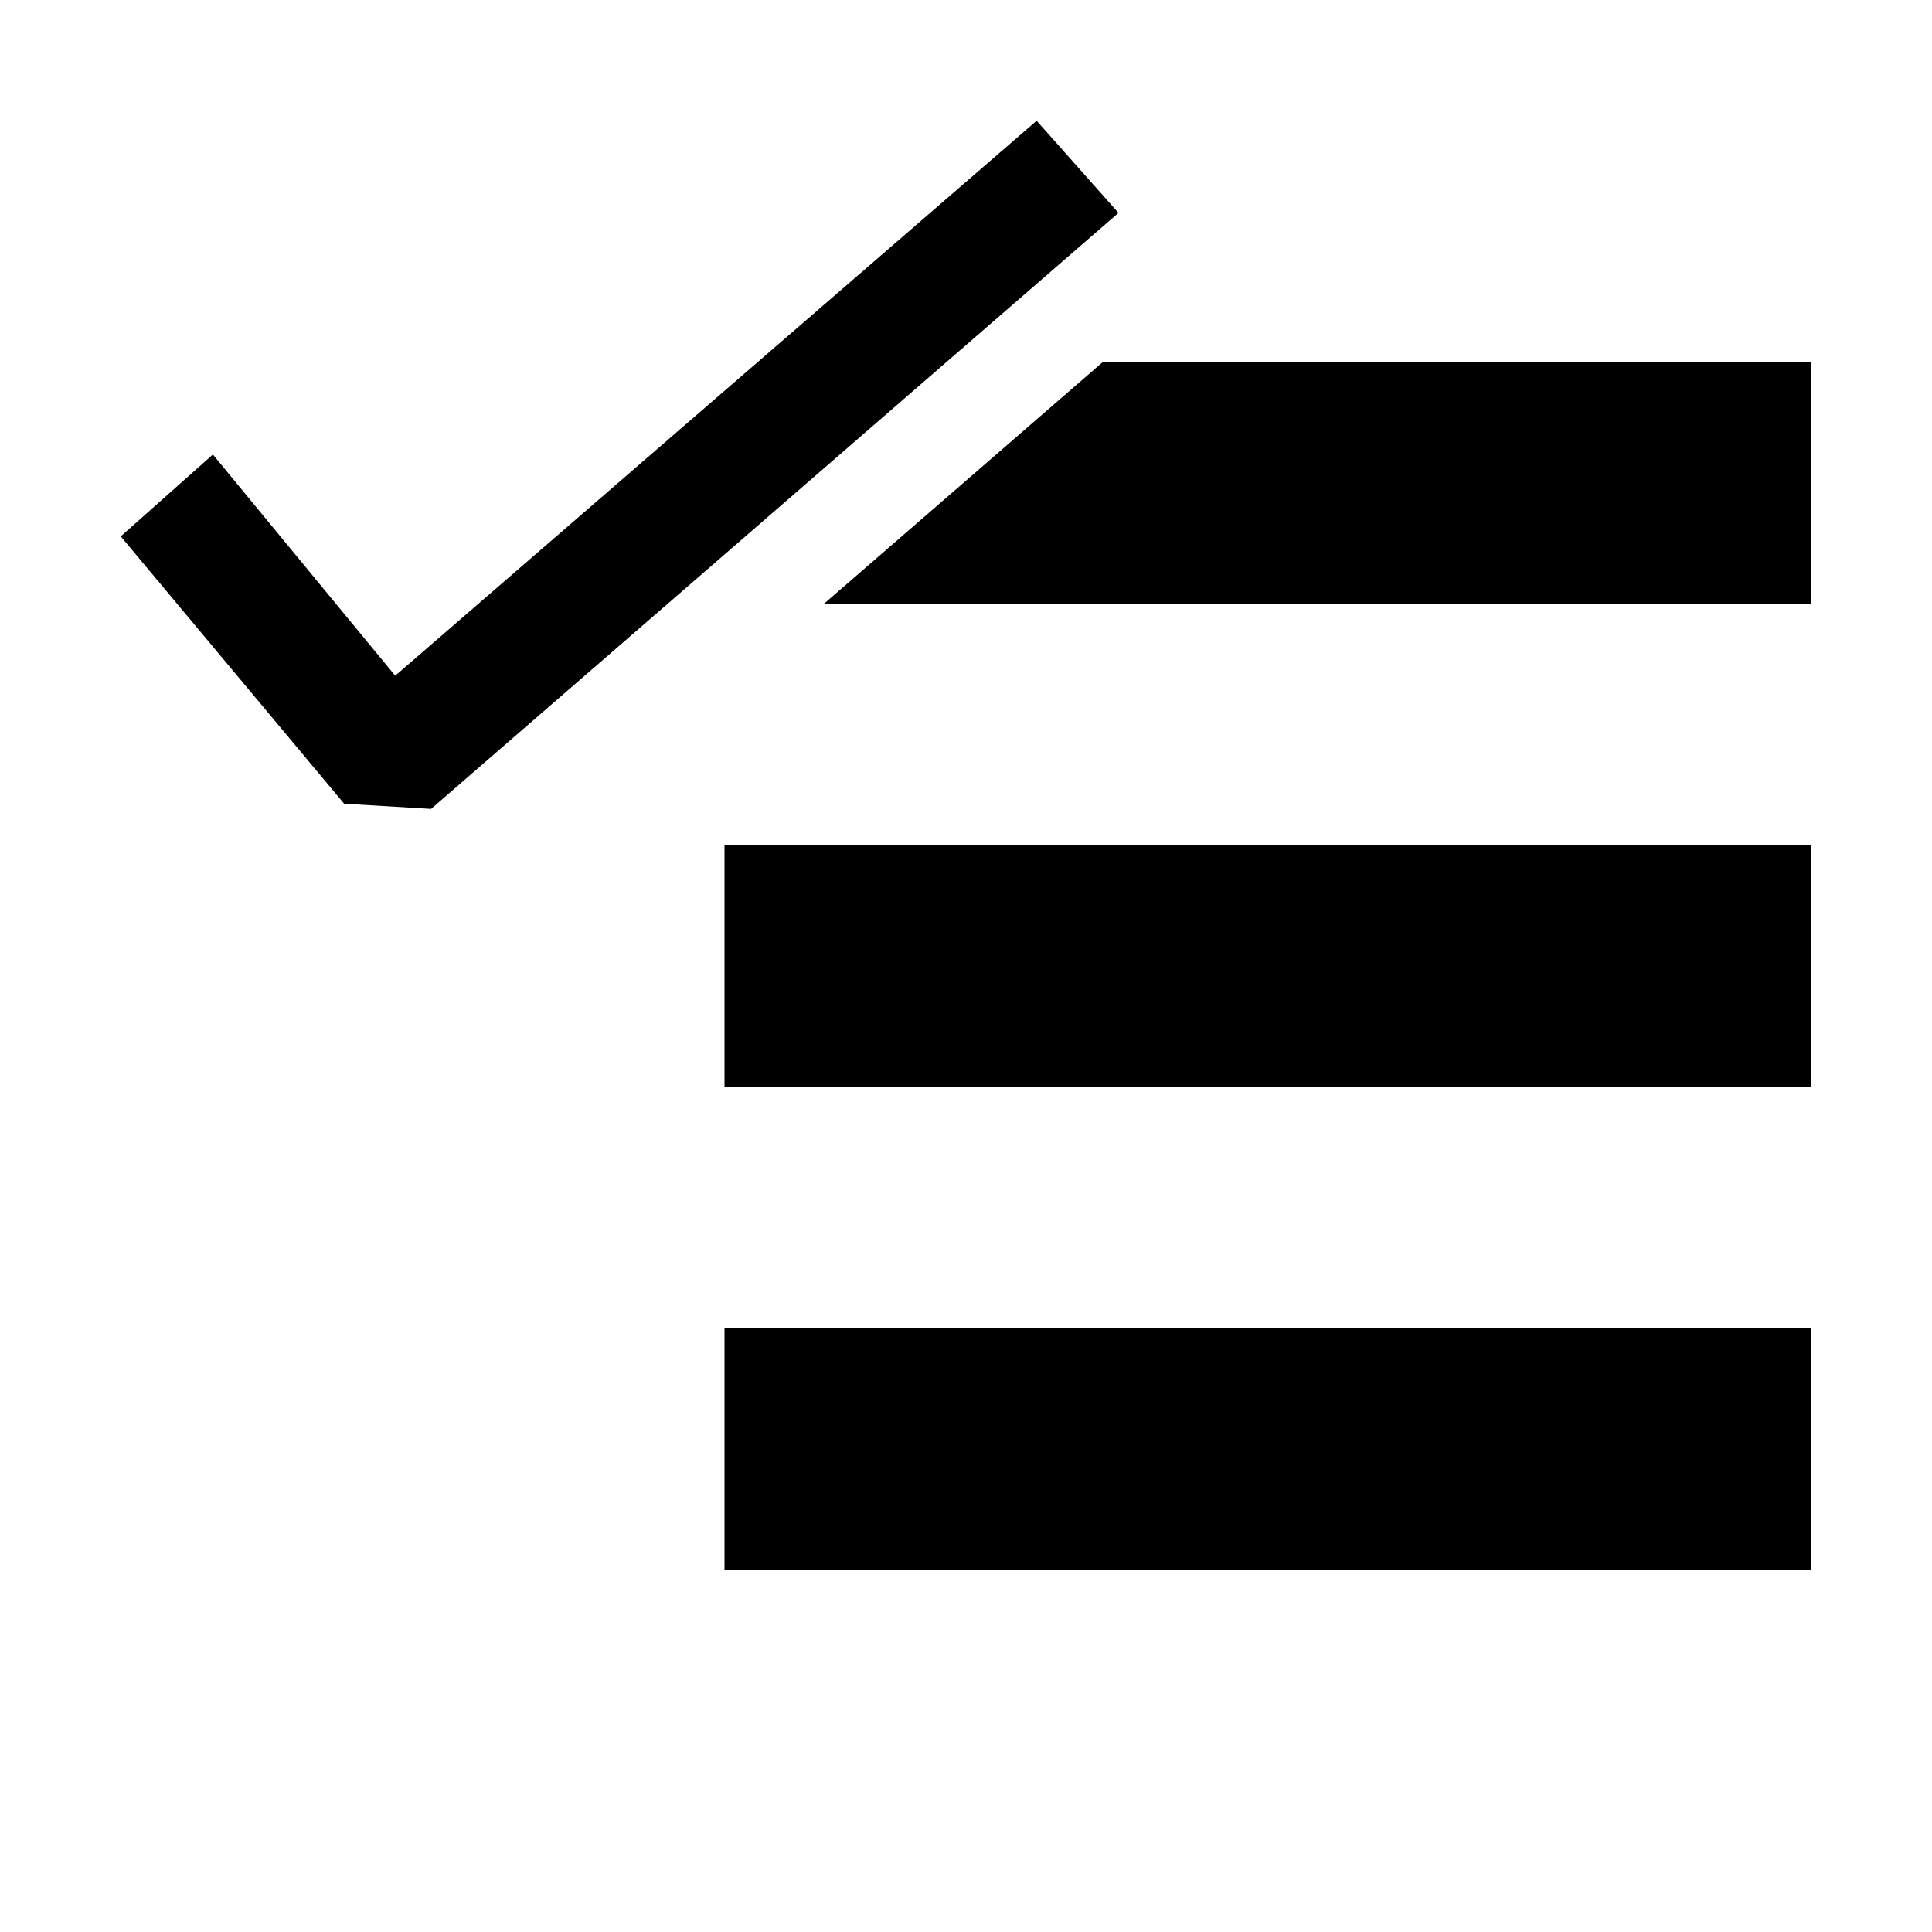
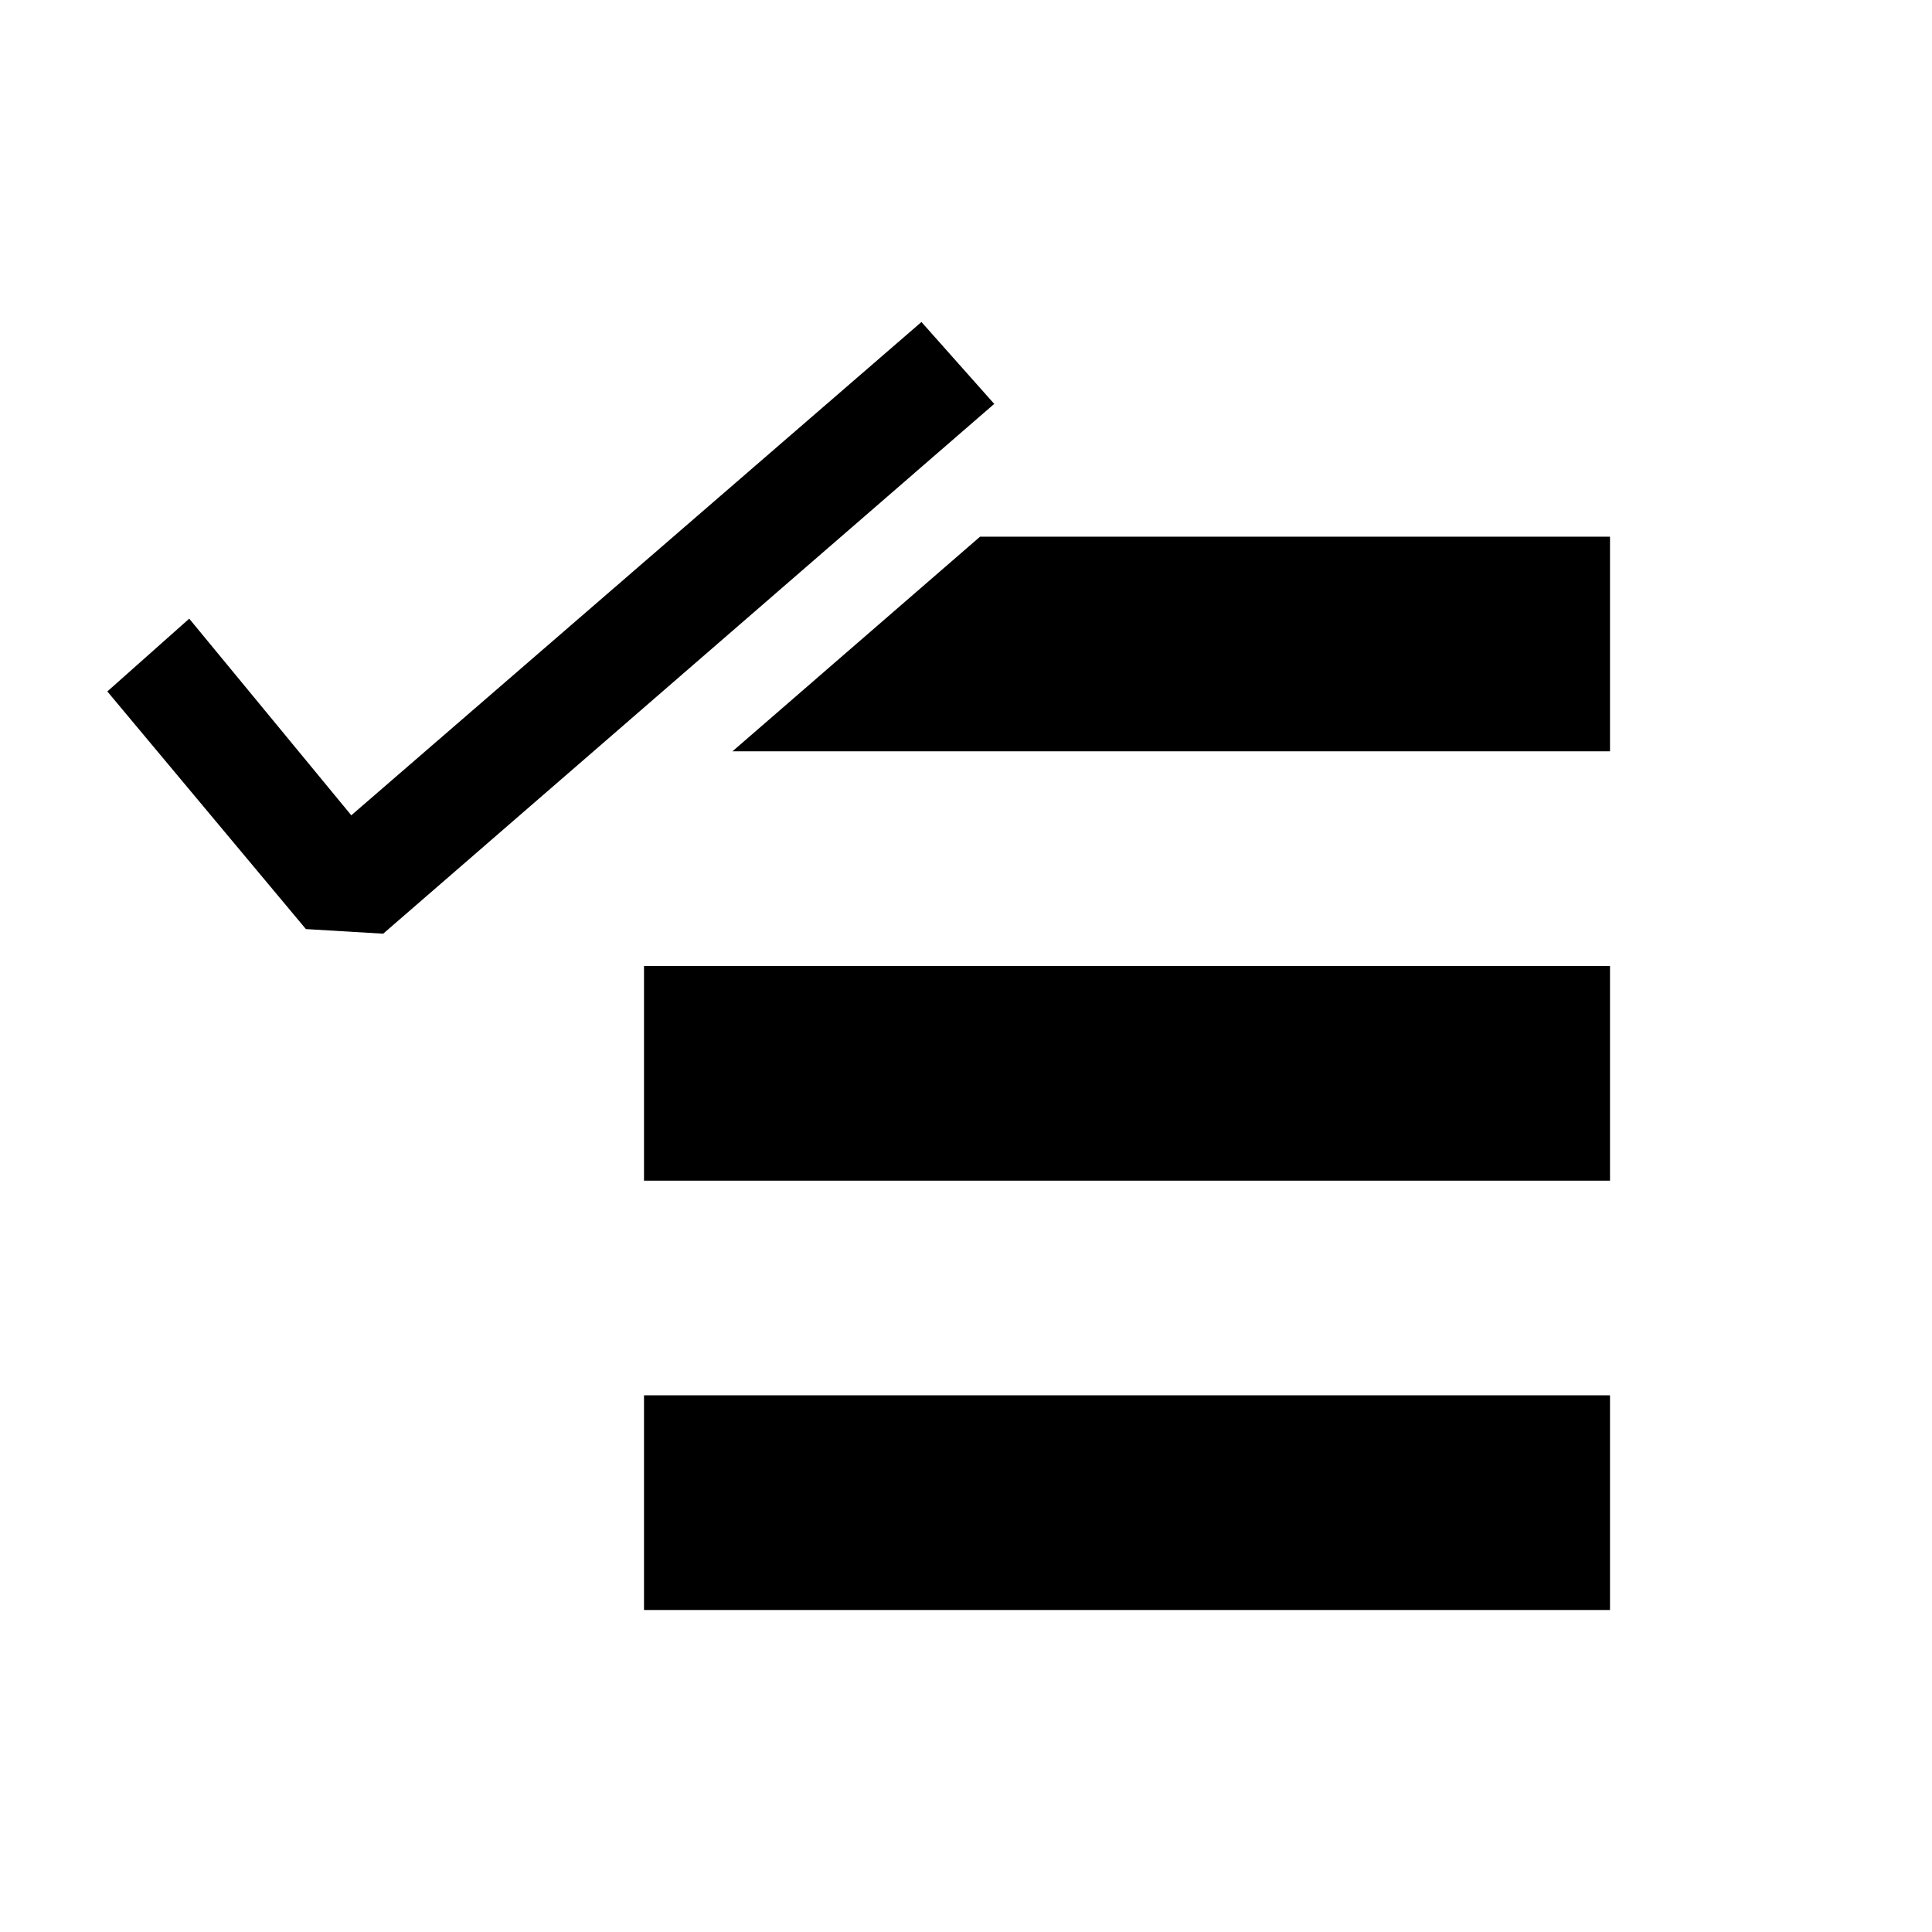
- <svg xmlns="http://www.w3.org/2000/svg" width="16" height="16" viewBox="0 0 16 16" fill="#000">
+ <svg xmlns="http://www.w3.org/2000/svg" width="16" height="16" viewBox="0 -2 18 18" fill="#000">
  <path fill-rule="evenodd" clip-rule="evenodd" d="M3.57 6.699l5.693-4.936L8.585 1 3.273 5.596l-1.51-1.832L1 4.442l1.85 2.214.72.043zM15 5H6.824l2.307-2H15v2zM6 7h9v2H6V7zm9 4H6v2h9v-2z" />
</svg>
